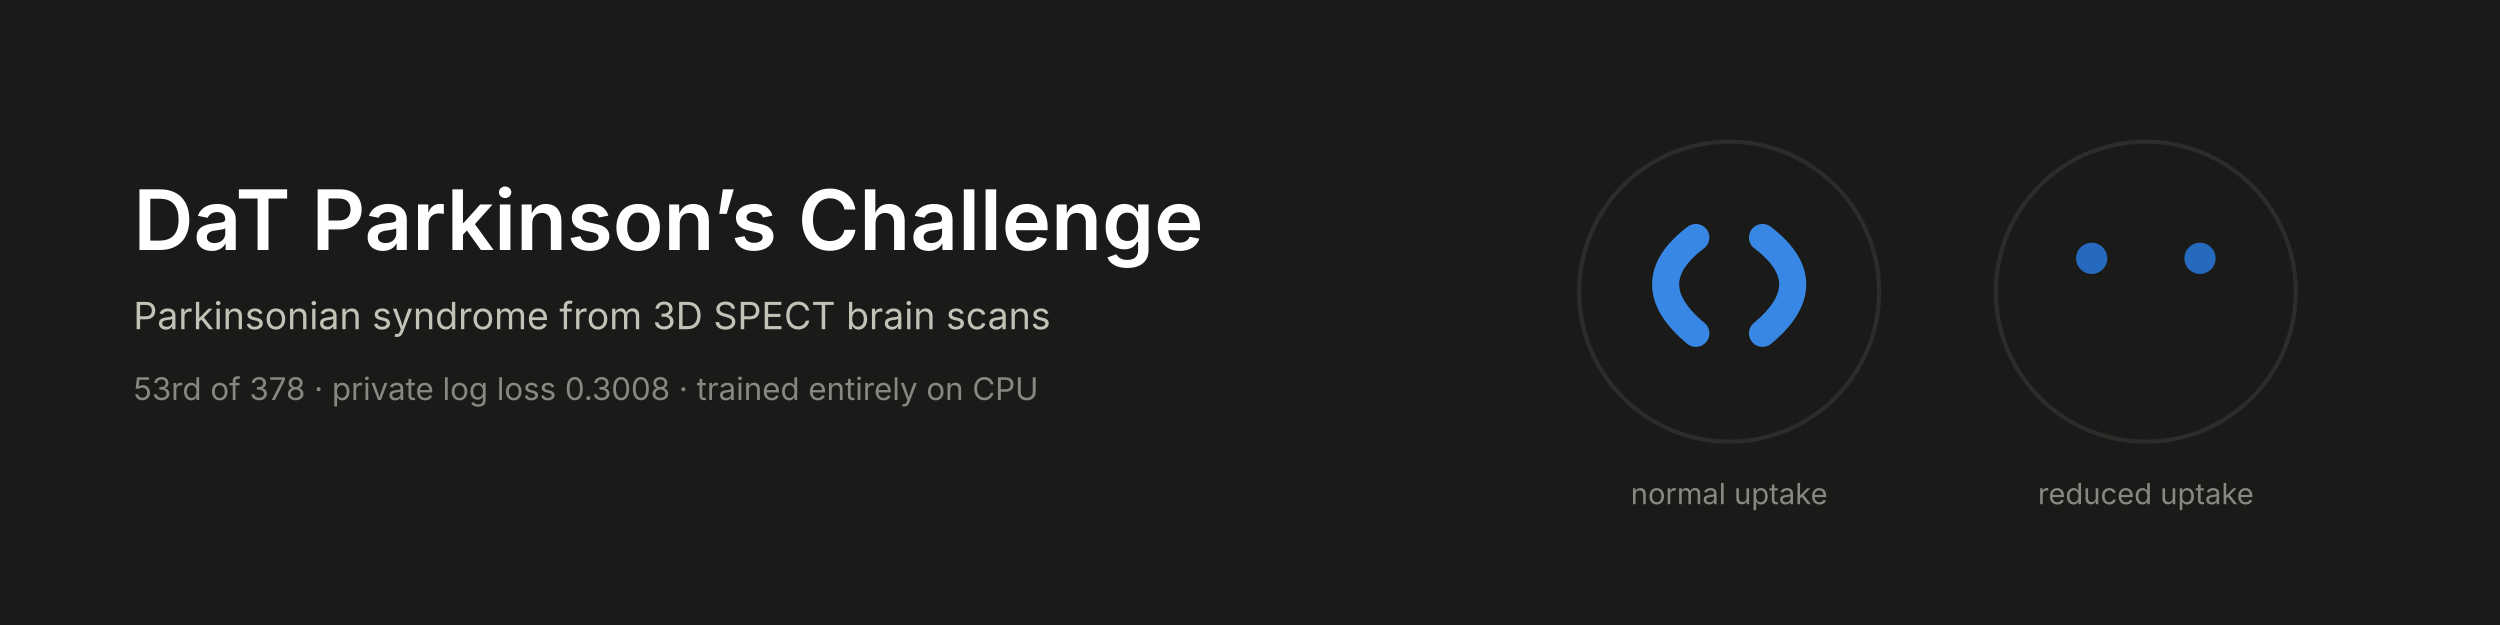
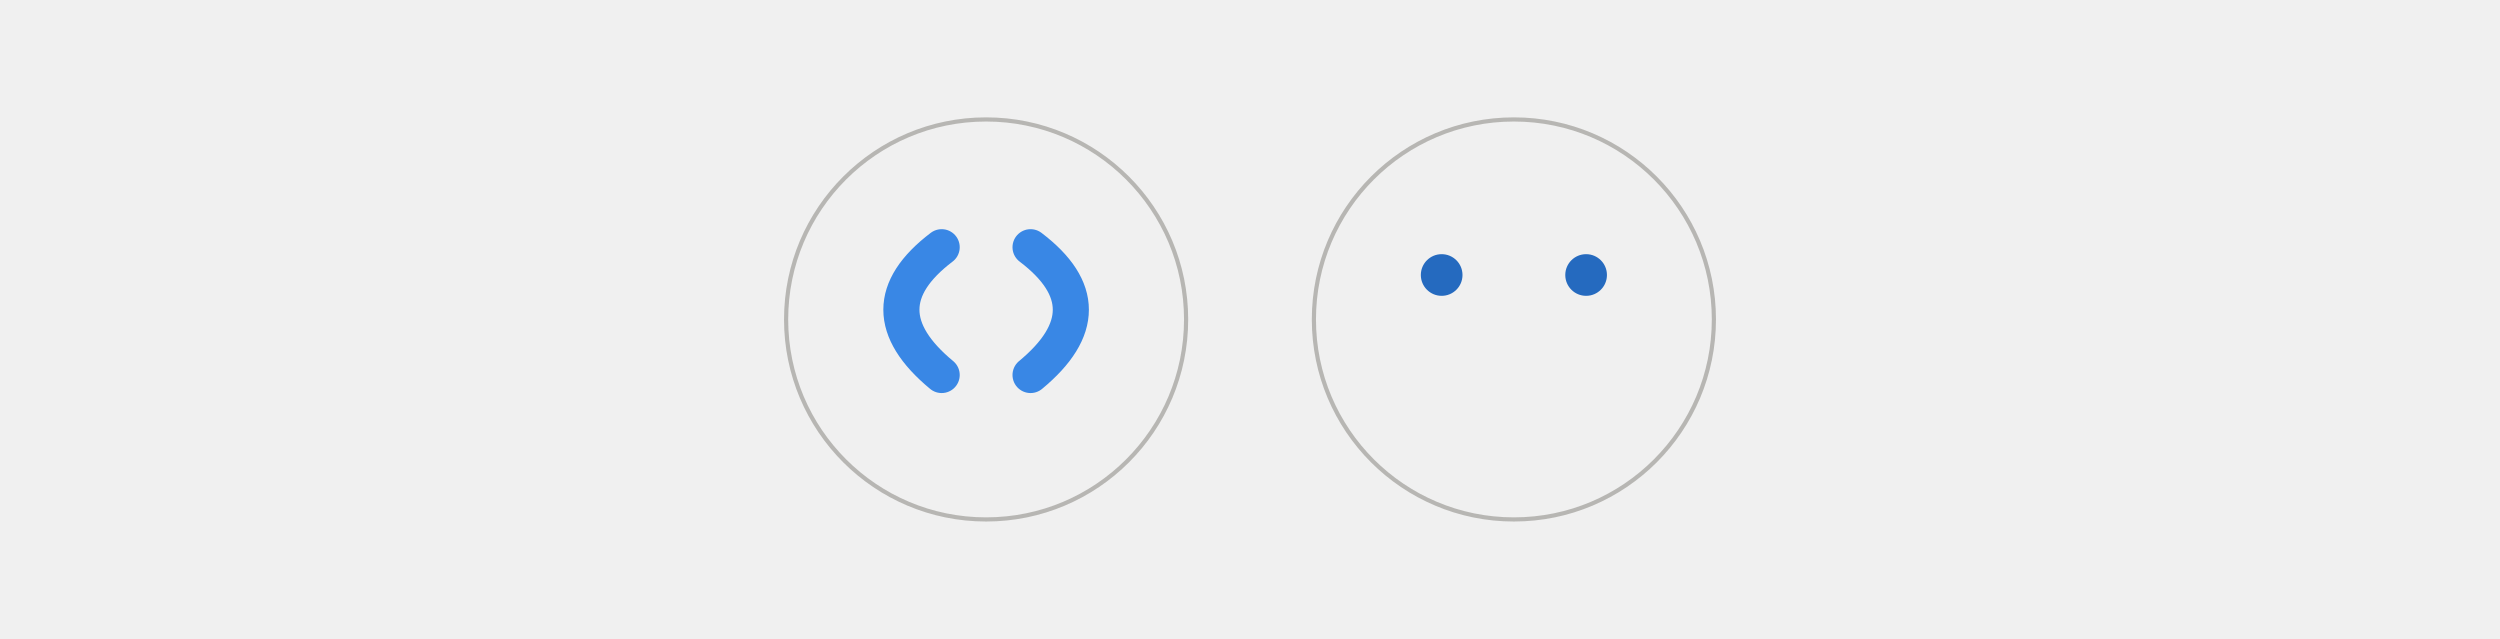
- <svg xmlns="http://www.w3.org/2000/svg" viewBox="0 0 1200 300" width="1200" height="300" font-family="system-ui, -apple-system, &quot;Segoe UI&quot;, sans-serif" role="img" aria-label="DaT Parkinson's Challenge. Schematic of a DaT SPECT slice: normal uptake traces a comma on each side of the midline, reduced uptake leaves only a dot.">
-   <rect width="1200" height="300" fill="#1a1a19" />
-   <text x="64" y="120" font-size="40" font-weight="600" fill="#ffffff">DaT Parkinson’s Challenge</text>
-   <text x="64" y="158" font-size="18" fill="#c3c2b7">Parkinsonian syndrome from 3D SPECT brain scans</text>
-   <text x="64" y="192" font-size="15" fill="#898781">53rd of 378 · private log loss 0.3008 · trained entirely on CPU</text>
-   <circle cx="830" cy="140" r="72" fill="none" stroke="#2c2c2a" stroke-width="2" />
-   <path d="M814,114 Q785,136 814,160" fill="none" stroke="#3987e5" stroke-width="13" stroke-linecap="round" />
-   <path d="M846,114 Q875,136 846,160" fill="none" stroke="#3987e5" stroke-width="13" stroke-linecap="round" />
-   <text x="830" y="242" font-size="14" fill="#898781" text-anchor="middle">normal uptake</text>
-   <circle cx="1030" cy="140" r="72" fill="none" stroke="#2c2c2a" stroke-width="2" />
-   <circle cx="1004" cy="124" r="7.5" fill="#256abf" />
-   <circle cx="1056" cy="124" r="7.5" fill="#256abf" />
-   <text x="1030" y="242" font-size="14" fill="#898781" text-anchor="middle">reduced uptake</text>
+ <svg xmlns="http://www.w3.org/2000/svg" viewBox="0 0 900 230" width="900" height="230" role="img" aria-label="Schematic of an axial DaT SPECT slice. On the left, normal uptake traces a comma on each side of the midline. On the right, reduced uptake leaves only a dot.">
+   <circle cx="355" cy="115" r="72" fill="none" stroke="#898781" stroke-width="1.5" opacity="0.55" />
+   <path d="M339,89 Q310,111 339,135" fill="none" stroke="#3987e5" stroke-width="13" stroke-linecap="round" />
+   <path d="M371,89 Q400,111 371,135" fill="none" stroke="#3987e5" stroke-width="13" stroke-linecap="round" />
+   <circle cx="545" cy="115" r="72" fill="none" stroke="#898781" stroke-width="1.5" opacity="0.55" />
+   <circle cx="519" cy="99" r="7.5" fill="#256abf" />
+   <circle cx="571" cy="99" r="7.5" fill="#256abf" />
</svg>
